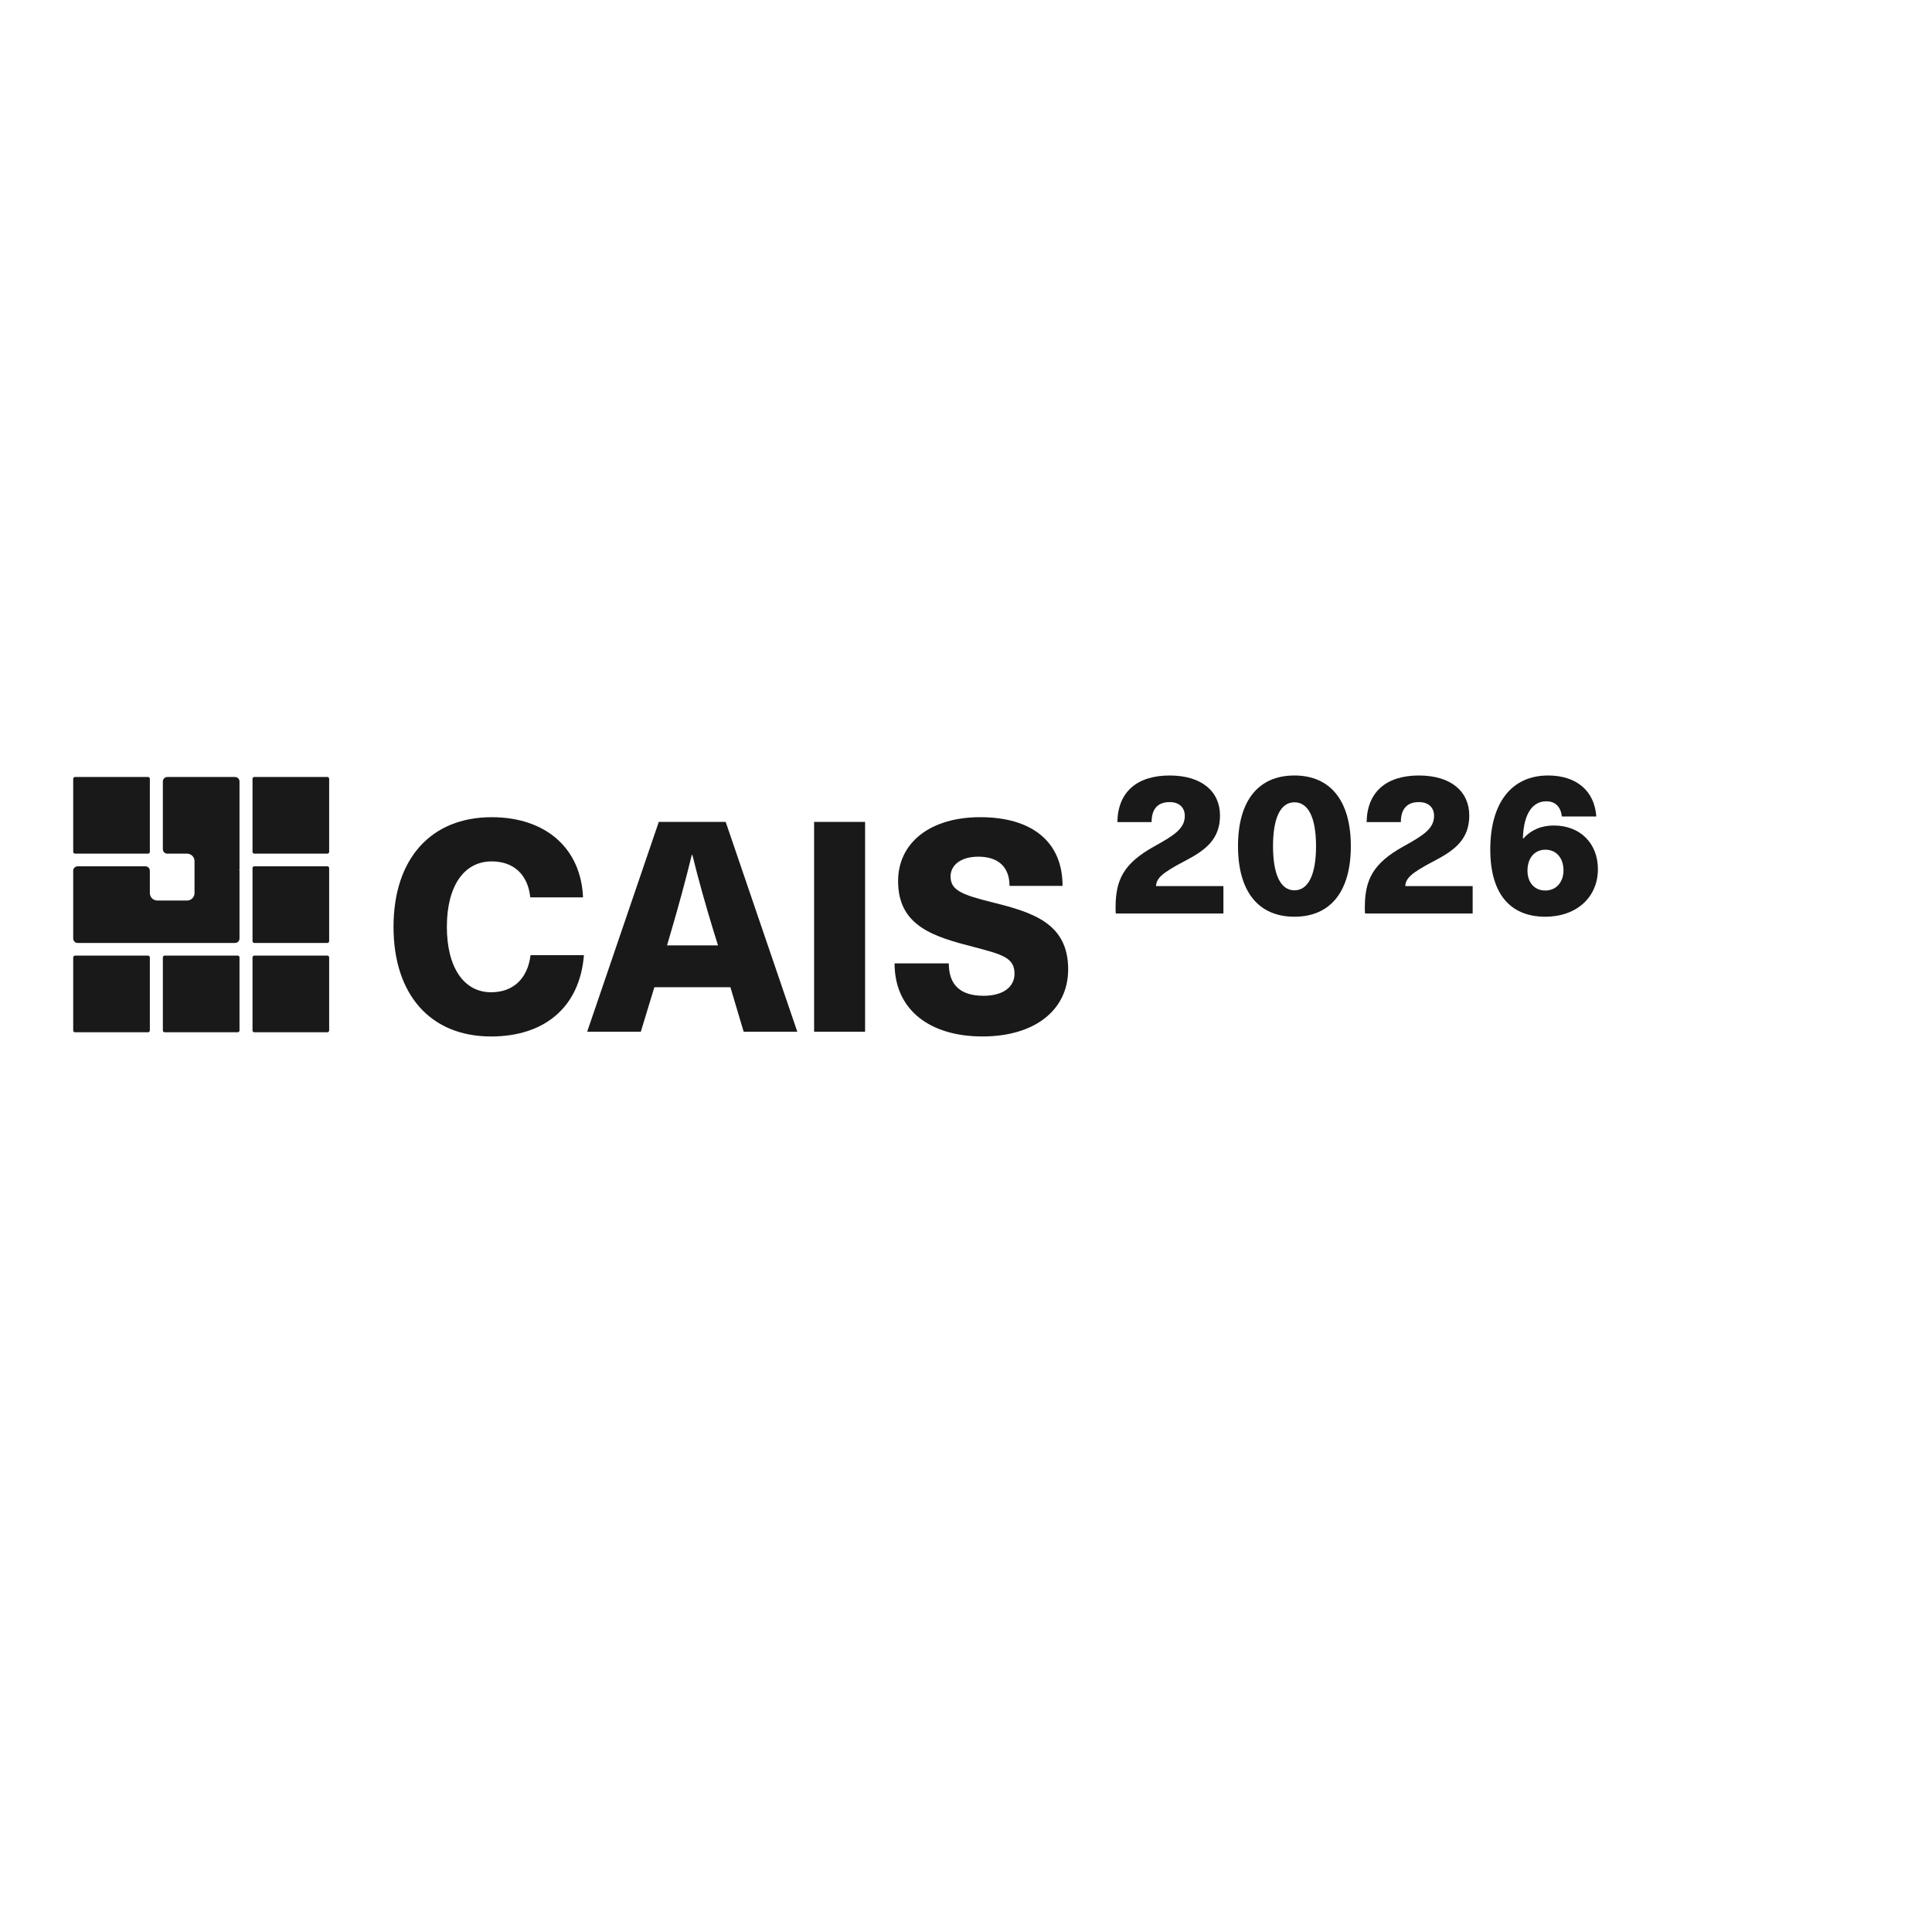
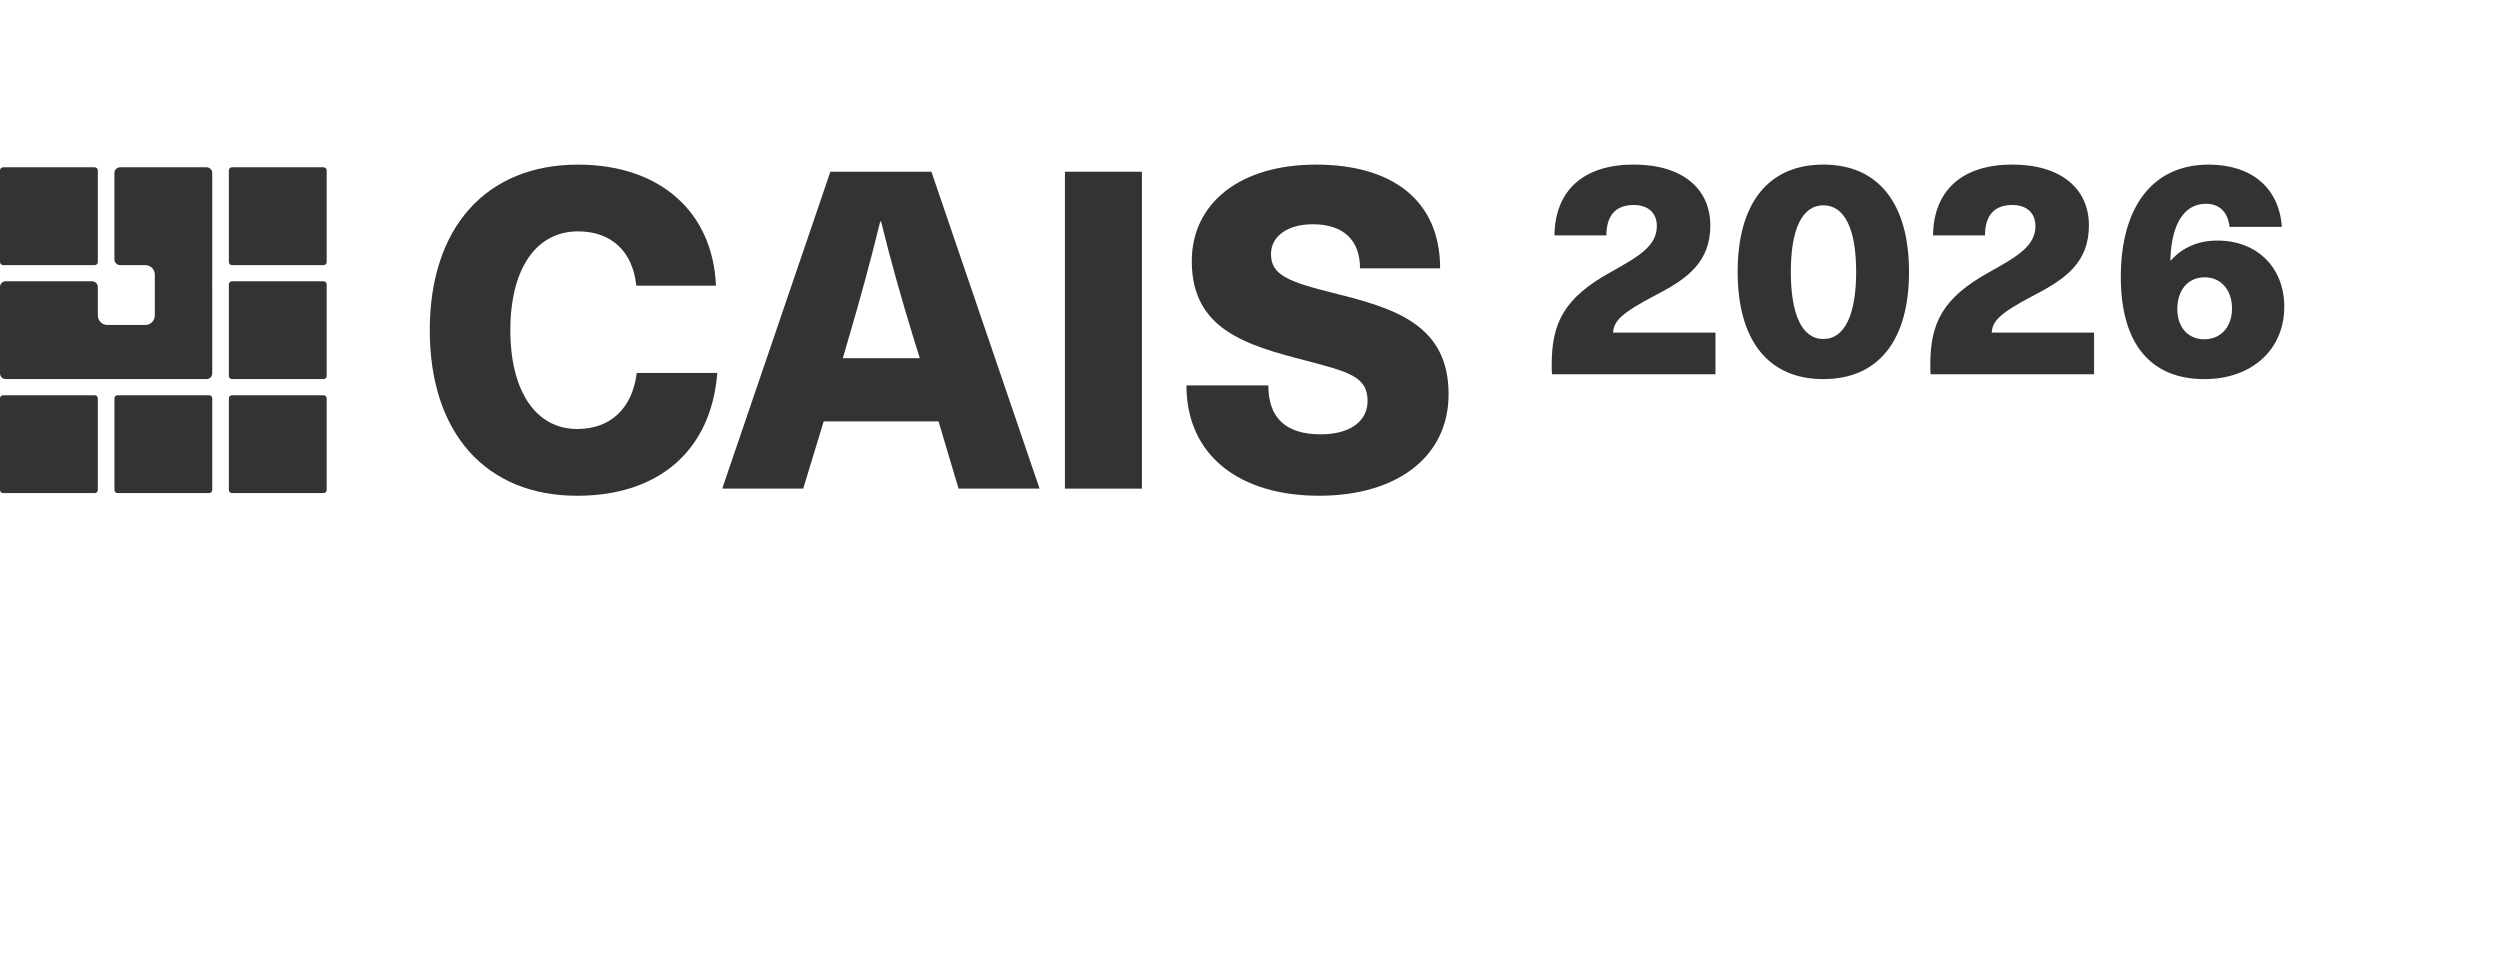
- <svg xmlns="http://www.w3.org/2000/svg" version="1.1" viewBox="0 0 2500 2500">
+ <svg xmlns="http://www.w3.org/2000/svg" id="Layer_1" data-name="Layer 1" viewBox="0 0 1889.95 739.34">
  <defs>
    <style>
-       .st0 {
-         fill: #191919;
-       }
- 
-       .st1 {
-         font-family: NeueHaasUnicaW1G-Heavy, 'Neue Haas Unica W1G';
-         font-size: 400px;
-         font-weight: 800;
-       }
- 
-       .st1, .st2, .st3 {
-         fill: #414042;
-       }
- 
-       .st2 {
-         font-family: RealHeadPro-Bold, 'Real Head Pro';
-         font-size: 135.26px;
-         font-weight: 700;
-       }
- 
-       .st4 {
-         display: none;
+       .cls-1 {
+         fill: #333;
      }
    </style>
  </defs>
-   <g id="Layer_1" class="st4">
+   <g id="Layer_1_copy" data-name="Layer 1 copy">
    <g>
-       <rect class="st3" x="758.62" y="1005.43" width="99.18" height="99.18" rx="2.34" ry="2.34" />
-       <rect class="st3" x="526.6" y="1005.43" width="99.18" height="99.18" rx="2.34" ry="2.34" />
-       <rect class="st3" x="758.62" y="1120.99" width="99.18" height="99.18" rx="2.34" ry="2.34" />
-       <rect class="st3" x="758.62" y="1236.56" width="99.18" height="99.18" rx="2.34" ry="2.34" />
-       <rect class="st3" x="642.61" y="1236.56" width="99.18" height="99.18" rx="2.34" ry="2.34" />
-       <rect class="st3" x="526.6" y="1236.56" width="99.18" height="99.18" rx="2.34" ry="2.34" />
-       <path class="st3" d="M736.04,1005.43h-87.67c-3.18,0-5.76,2.58-5.76,5.76v87.67c0,3.18,2.58,5.76,5.76,5.76h25.54c5.34,0,9.67,4.33,9.67,9.67v41.33c0,5.34-4.33,9.67-9.67,9.67h-38.45c-5.34,0-9.67-4.33-9.67-9.67v-28.86c0-3.18-2.58-5.76-5.76-5.76h-87.67c-3.18,0-5.76,2.58-5.76,5.76v87.67c0,3.18,2.58,5.76,5.76,5.76h203.68c3.18,0,5.76-2.58,5.76-5.76v-87.67c0-.62-.12-1.21-.31-1.77h.31v-113.79c0-3.18-2.58-5.76-5.76-5.76Z" />
-     </g>
-     <text class="st2" transform="translate(503.99 1522.58)">
-       <tspan x="0" y="0">Conference on </tspan>
-       <tspan x="0" y="135.26">Agentic and AI Systems</tspan>
-     </text>
-     <text class="st1" transform="translate(947.3 1306.08)">
-       <tspan x="0" y="0">CAIS</tspan>
-     </text>
-   </g>
-   <g id="Layer_1_copy">
-     <g>
-       <rect class="st0" x="326.75" y="1005.43" width="99.18" height="99.18" rx="2.34" ry="2.34" />
-       <rect class="st0" x="94.73" y="1005.43" width="99.18" height="99.18" rx="2.34" ry="2.34" />
-       <rect class="st0" x="326.75" y="1120.99" width="99.18" height="99.18" rx="2.34" ry="2.34" />
-       <rect class="st0" x="326.75" y="1236.56" width="99.18" height="99.18" rx="2.34" ry="2.34" />
-       <rect class="st0" x="210.74" y="1236.56" width="99.18" height="99.18" rx="2.34" ry="2.34" />
-       <rect class="st0" x="94.73" y="1236.56" width="99.18" height="99.18" rx="2.34" ry="2.34" />
-       <path class="st0" d="M304.16,1005.43h-87.67c-3.18,0-5.76,2.58-5.76,5.76v87.67c0,3.18,2.58,5.76,5.76,5.76h25.54c5.34,0,9.67,4.33,9.67,9.67v41.33c0,5.34-4.33,9.67-9.67,9.67h-38.45c-5.34,0-9.67-4.33-9.67-9.67v-28.86c0-3.18-2.58-5.76-5.76-5.76h-87.67c-3.18,0-5.76,2.58-5.76,5.76v87.67c0,3.18,2.58,5.76,5.76,5.76h203.68c3.18,0,5.76-2.58,5.76-5.76v-87.67c0-.62-.12-1.21-.31-1.77h.31v-113.79c0-3.18-2.58-5.76-5.76-5.76Z" />
+       <rect class="cls-1" x="173.01" y="126.47" width="73.95" height="73.95" rx="2.34" ry="2.34" />
+       <rect class="cls-1" x="0" y="126.47" width="73.95" height="73.95" rx="2.34" ry="2.34" />
+       <rect class="cls-1" x="173.01" y="212.63" width="73.95" height="73.95" rx="2.34" ry="2.34" />
+       <rect class="cls-1" x="173.01" y="298.8" width="73.95" height="73.95" rx="2.34" ry="2.34" />
+       <rect class="cls-1" x="86.51" y="298.8" width="73.95" height="73.95" rx="2.34" ry="2.34" />
+       <rect class="cls-1" x="0" y="298.8" width="73.95" height="73.95" rx="2.34" ry="2.34" />
+       <path class="cls-1" d="M156.16,126.47h-65.37c-2.37,0-4.29,1.92-4.29,4.29v65.37c0,2.37,1.92,4.29,4.29,4.29h19.04c3.98,0,7.21,3.23,7.21,7.21v30.82c0,3.98-3.23,7.21-7.21,7.21h-28.67c-3.98,0-7.21-3.23-7.21-7.21v-21.52c0-2.37-1.92-4.29-4.29-4.29H4.29c-2.37,0-4.29,1.92-4.29,4.29v65.37c0,2.37,1.92,4.29,4.29,4.29h151.87c2.37,0,4.29-1.92,4.29-4.29v-65.37c0-.46-.09-.9-.23-1.32h.23v-84.84c0-2.37-1.92-4.29-4.29-4.29h0Z" />
    </g>
    <g>
-       <path class="st0" d="M754.44,1161.17h-68.27c-3.05-29.37-21.36-46.53-49.96-46.53-35.85,0-57.97,32.04-57.97,84.67s22.12,84.67,57.21,84.67c28.6,0,47.29-17.54,51.11-48.05h69.03c-5.34,67.5-51.11,105.26-120.13,105.26-78.18,0-126.24-53.77-126.24-141.87s48.44-141.87,127-141.87c70.17,0,115.56,40.43,118.23,103.73Z" />
-       <path class="st0" d="M846.74,1277.49l-17.54,57.59h-69.41l92.68-271.54h86.57l92.68,271.54h-69.41l-17.16-57.59h-98.4ZM923.4,1205.03c-9.92-32.42-19.45-65.98-27.46-98.78h-.76c-8.01,32.8-17.16,66.36-26.7,98.78l-5.34,18.31h65.98l-5.72-18.31Z" />
-       <path class="st0" d="M1053.45,1335.08v-271.54h65.98v271.54h-65.98Z" />
-       <path class="st0" d="M1374.96,1146.3h-68.65c0-24.03-14.11-37.76-40.43-37.76-21.74,0-35.85,10.3-35.85,25.55,0,17.92,14.49,23.65,54.16,33.56,52.25,12.97,98.01,27.08,98.01,86.57,0,53.01-43.48,86.95-110.98,86.95s-113.65-33.94-113.65-94.58h70.17c0,27.84,14.87,41.95,45,41.95,24.79,0,40.04-11.06,40.04-28.6,0-20.59-15.64-24.79-51.87-34.32-51.87-13.35-98.78-26.7-98.78-85.43,0-49.58,41.19-82.76,106.41-82.76s106.41,30.51,106.41,88.86Z" />
+       <path class="cls-1" d="M541.26,215.96h-60.23c-2.69-25.91-18.85-41.05-44.08-41.05-31.63,0-51.14,28.27-51.14,74.7s19.52,74.7,50.47,74.7c25.23,0,41.72-15.47,45.09-42.39h60.9c-4.71,59.55-45.09,92.87-105.99,92.87-68.97,0-111.38-47.44-111.38-125.17s42.74-125.17,112.05-125.17c61.91,0,101.95,35.67,104.31,91.52h0Z" />
+       <path class="cls-1" d="M622.69,318.58l-15.47,50.81h-61.24l81.77-239.57h76.38l81.77,239.57h-61.24l-15.14-50.81h-86.82ZM690.32,254.65c-8.75-28.6-17.16-58.21-24.23-87.15h-.67c-7.07,28.94-15.14,58.55-23.56,87.15l-4.71,16.15h58.21l-5.05-16.15h0Z" />
+       <path class="cls-1" d="M805.06,369.39v-239.57h58.21v239.57h-58.21Z" />
+       <path class="cls-1" d="M1088.72,202.84h-60.57c0-21.2-12.45-33.31-35.67-33.31-19.18,0-31.63,9.09-31.63,22.54,0,15.81,12.78,20.87,47.78,29.61,46.1,11.44,86.47,23.89,86.47,76.38,0,46.77-38.36,76.71-97.91,76.71s-100.27-29.94-100.27-83.44h61.91c0,24.56,13.12,37.01,39.7,37.01,21.87,0,35.33-9.76,35.33-25.23,0-18.17-13.8-21.87-45.76-30.28-45.76-11.78-87.15-23.56-87.15-75.37,0-43.74,36.34-73.02,93.88-73.02s93.88,26.92,93.88,78.4h0Z" />
    </g>
    <g>
-       <path class="st0" d="M1578.69,1055.25c0,30.81-18.9,45.04-45.3,58.76-31.32,16.31-36.76,22.78-37.54,32.62h87.24v35.46h-139.27c-.26-2.33-.26-5.18-.26-8.02,0-35.46,10.35-56.95,50.22-78.95,24.59-13.72,39.35-22.52,39.35-39.35,0-10.87-7.25-17.86-19.67-17.86-15.27,0-23.3,8.8-23.3,25.89h-44.27c.52-39.09,25.63-60.32,67.56-60.32s65.23,20.97,65.23,51.77Z" />
-       <path class="st0" d="M1747.98,1094.86c0,58.5-26.15,91.38-73,91.38s-73-32.88-73-91.38,26.15-91.38,73-91.38,73,33.13,73,91.38ZM1647.28,1094.86c0,36.5,9.58,57.21,27.7,57.21s27.96-20.71,27.96-57.21-9.84-56.69-27.96-56.69-27.7,20.45-27.7,56.69Z" />
-       <path class="st0" d="M1901.23,1055.25c0,30.81-18.9,45.04-45.3,58.76-31.32,16.31-36.76,22.78-37.54,32.62h87.24v35.46h-139.27c-.26-2.33-.26-5.18-.26-8.02,0-35.46,10.35-56.95,50.22-78.95,24.59-13.72,39.35-22.52,39.35-39.35,0-10.87-7.25-17.86-19.67-17.86-15.27,0-23.3,8.8-23.3,25.89h-44.27c.52-39.09,25.63-60.32,67.56-60.32s65.23,20.97,65.23,51.77Z" />
-       <path class="st0" d="M2065.6,1056.55h-44.52c-1.55-12.68-8.54-19.67-20.19-19.67-16.57,0-29.25,13.98-30.29,48.15h.52c10.1-11.13,23.3-16.83,39.61-16.83,33.91,0,56.95,23.04,56.95,56.43,0,36.5-27.7,61.61-68.08,61.61-45.04,0-71.19-29.25-71.19-86.98,0-60.83,27.96-95.78,74.81-95.78,36.5,0,60.06,19.67,62.39,53.07ZM1976.55,1126.7c0,15.27,9.06,25.63,23.04,25.63s23.56-10.61,23.56-26.15-9.06-26.66-23.3-26.66-23.3,10.87-23.3,27.18Z" />
+       <path class="cls-1" d="M1292.97,170.36c0,27.34-16.77,39.97-40.2,52.14-27.79,14.47-32.62,20.21-33.31,28.95h77.41v31.47h-123.58c-.23-2.07-.23-4.6-.23-7.12,0-31.47,9.18-50.54,44.56-70.06,21.82-12.17,34.92-19.98,34.92-34.92,0-9.65-6.43-15.85-17.45-15.85-13.55,0-20.68,7.81-20.68,22.97h-39.28c.46-34.69,22.74-53.53,59.95-53.53s57.88,18.61,57.88,45.94h0Z" />
+       <path class="cls-1" d="M1443.19,205.51c0,51.91-23.2,81.09-64.78,81.09s-64.78-29.18-64.78-81.09,23.2-81.09,64.78-81.09,64.78,29.4,64.78,81.09ZM1353.83,205.51c0,32.39,8.5,50.77,24.58,50.77s24.81-18.38,24.81-50.77-8.73-50.3-24.81-50.3-24.58,18.15-24.58,50.3Z" />
+       <path class="cls-1" d="M1579.18,170.36c0,27.34-16.77,39.97-40.2,52.14-27.79,14.47-32.62,20.21-33.31,28.95h77.41v31.47h-123.58c-.23-2.07-.23-4.6-.23-7.12,0-31.47,9.18-50.54,44.56-70.06,21.82-12.17,34.92-19.98,34.92-34.92,0-9.65-6.43-15.85-17.45-15.85-13.55,0-20.68,7.81-20.68,22.97h-39.28c.46-34.69,22.74-53.53,59.95-53.53s57.88,18.61,57.88,45.94h0Z" />
+       <path class="cls-1" d="M1725.03,171.52h-39.51c-1.38-11.25-7.58-17.45-17.92-17.45-14.7,0-25.96,12.41-26.88,42.73h.46c8.96-9.88,20.68-14.93,35.15-14.93,30.09,0,50.54,20.44,50.54,50.07,0,32.39-24.58,54.67-60.41,54.67-39.97,0-63.17-25.96-63.17-77.18,0-53.98,24.81-84.99,66.38-84.99,32.39,0,53.29,17.45,55.36,47.09h0ZM1646.01,233.76c0,13.55,8.04,22.74,20.44,22.74s20.91-9.41,20.91-23.2-8.04-23.66-20.68-23.66-20.68,9.65-20.68,24.12Z" />
    </g>
  </g>
</svg>
